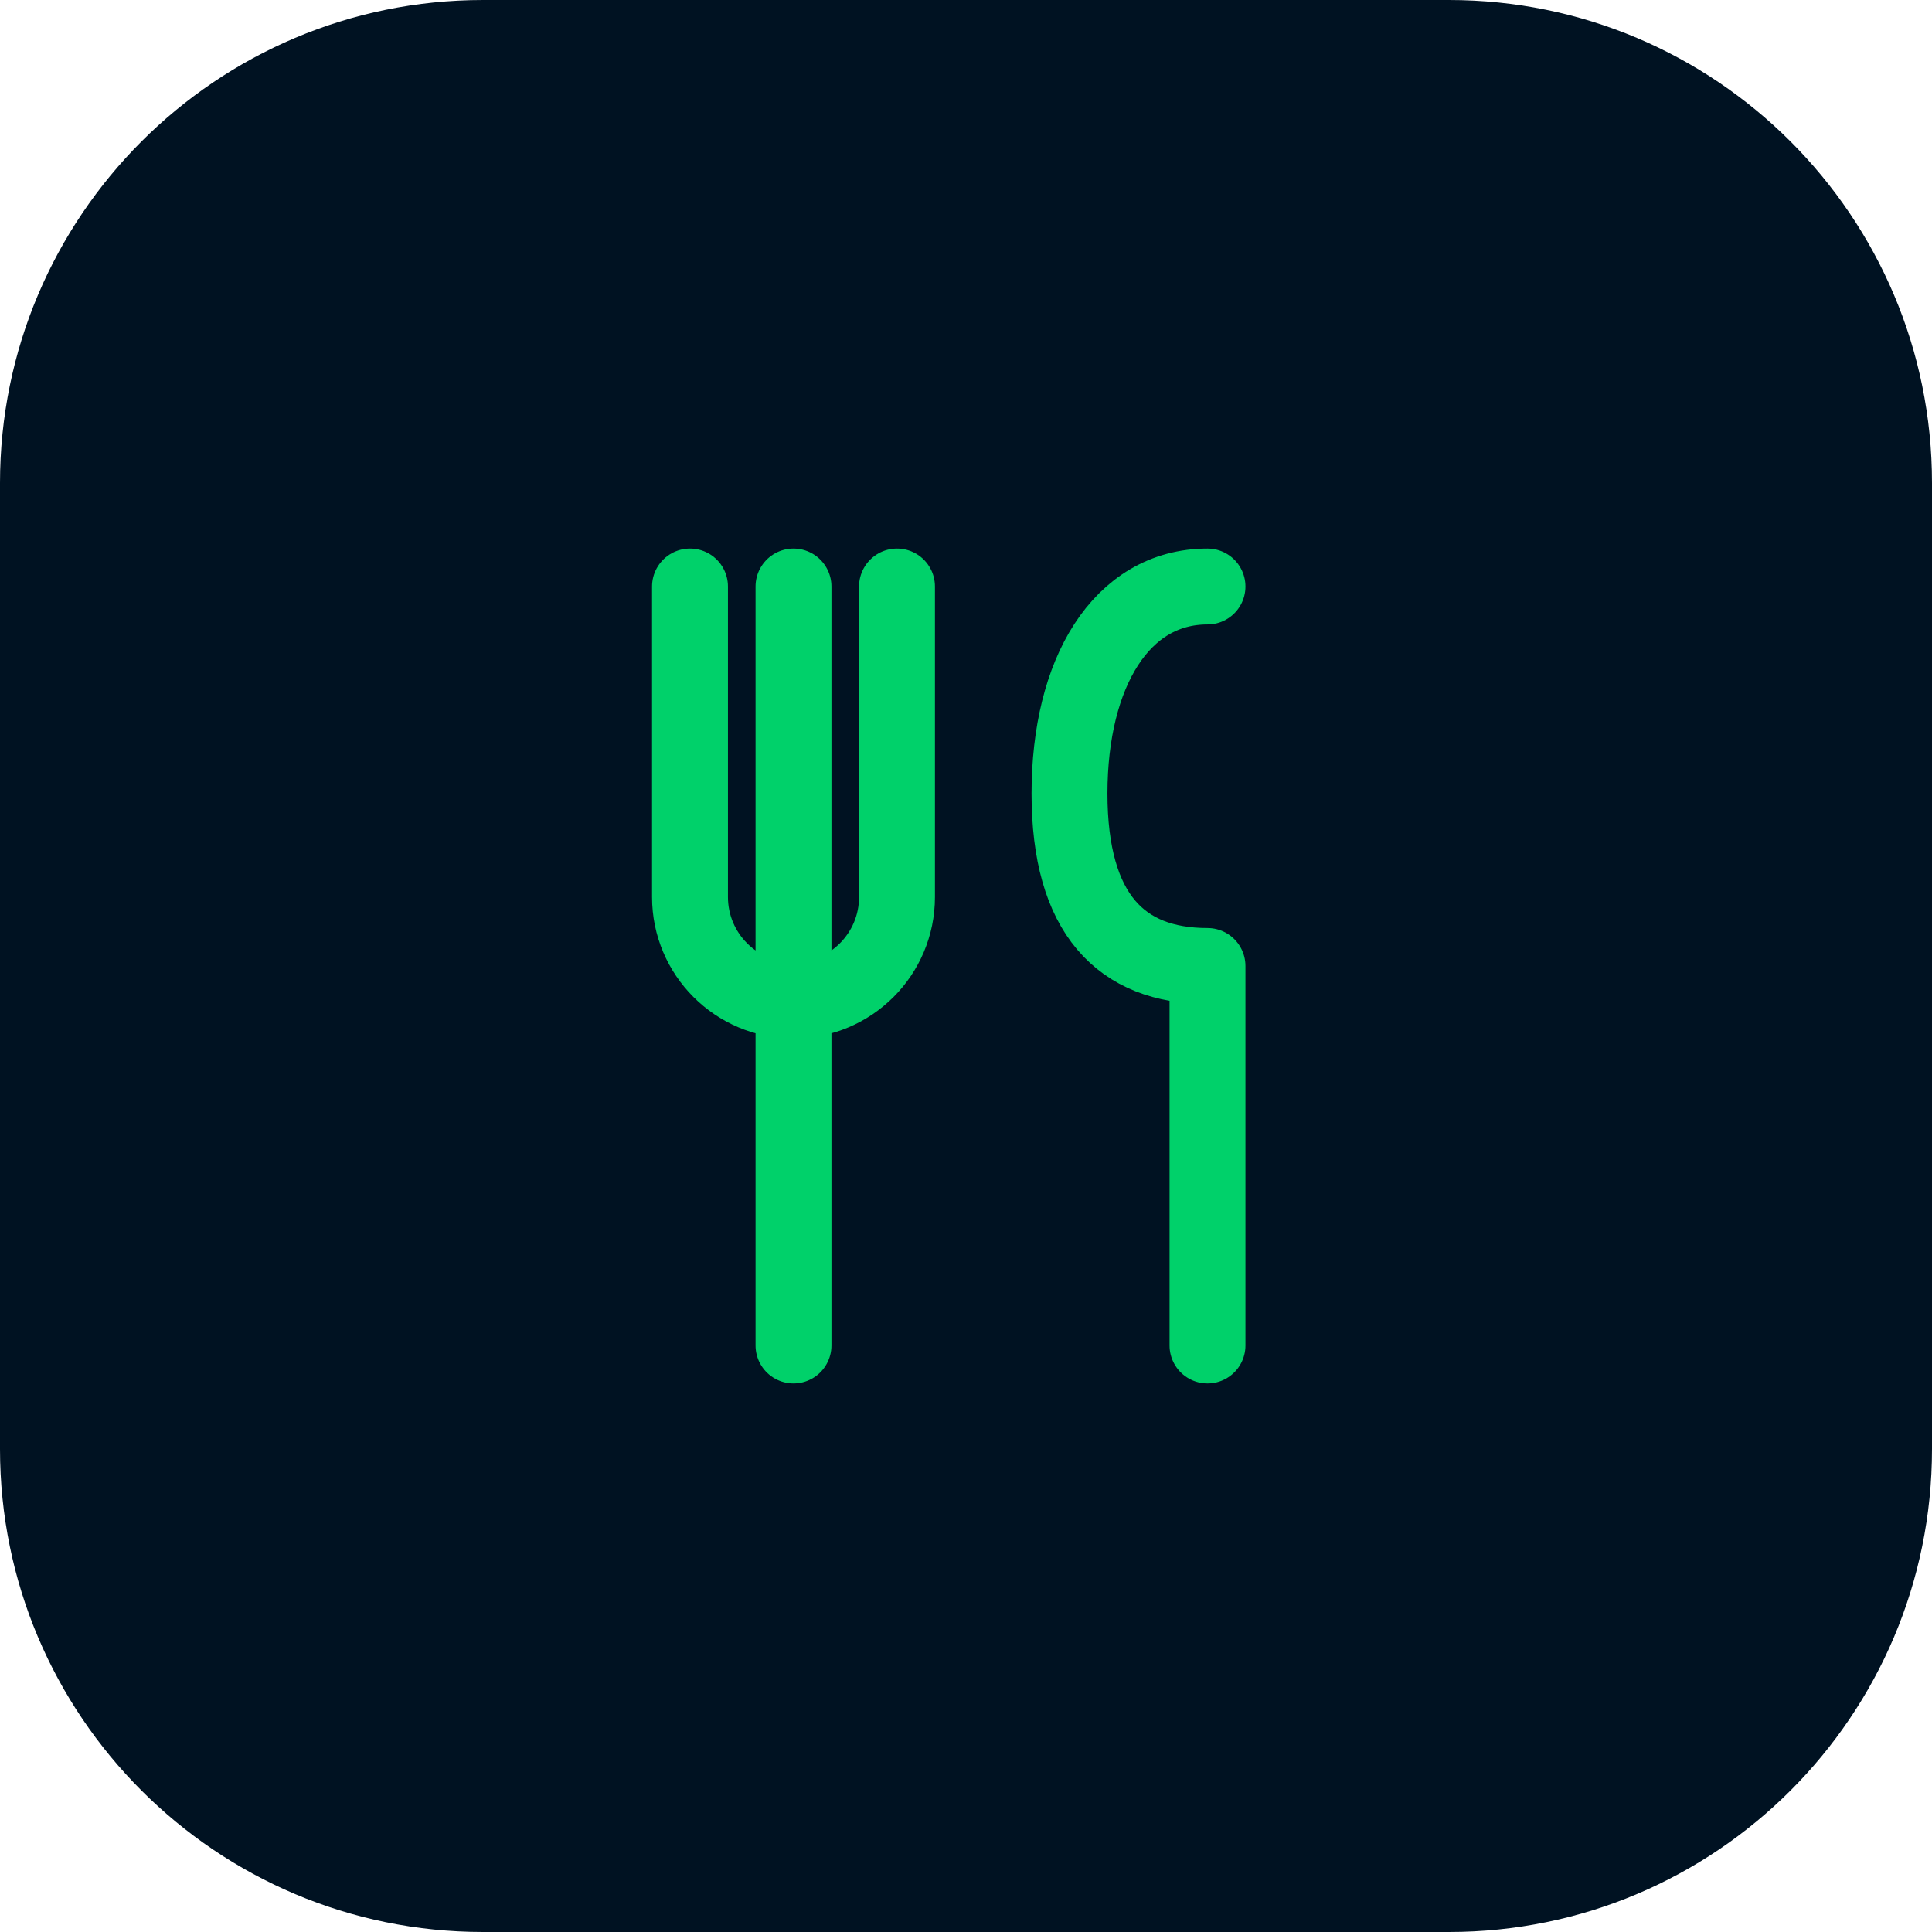
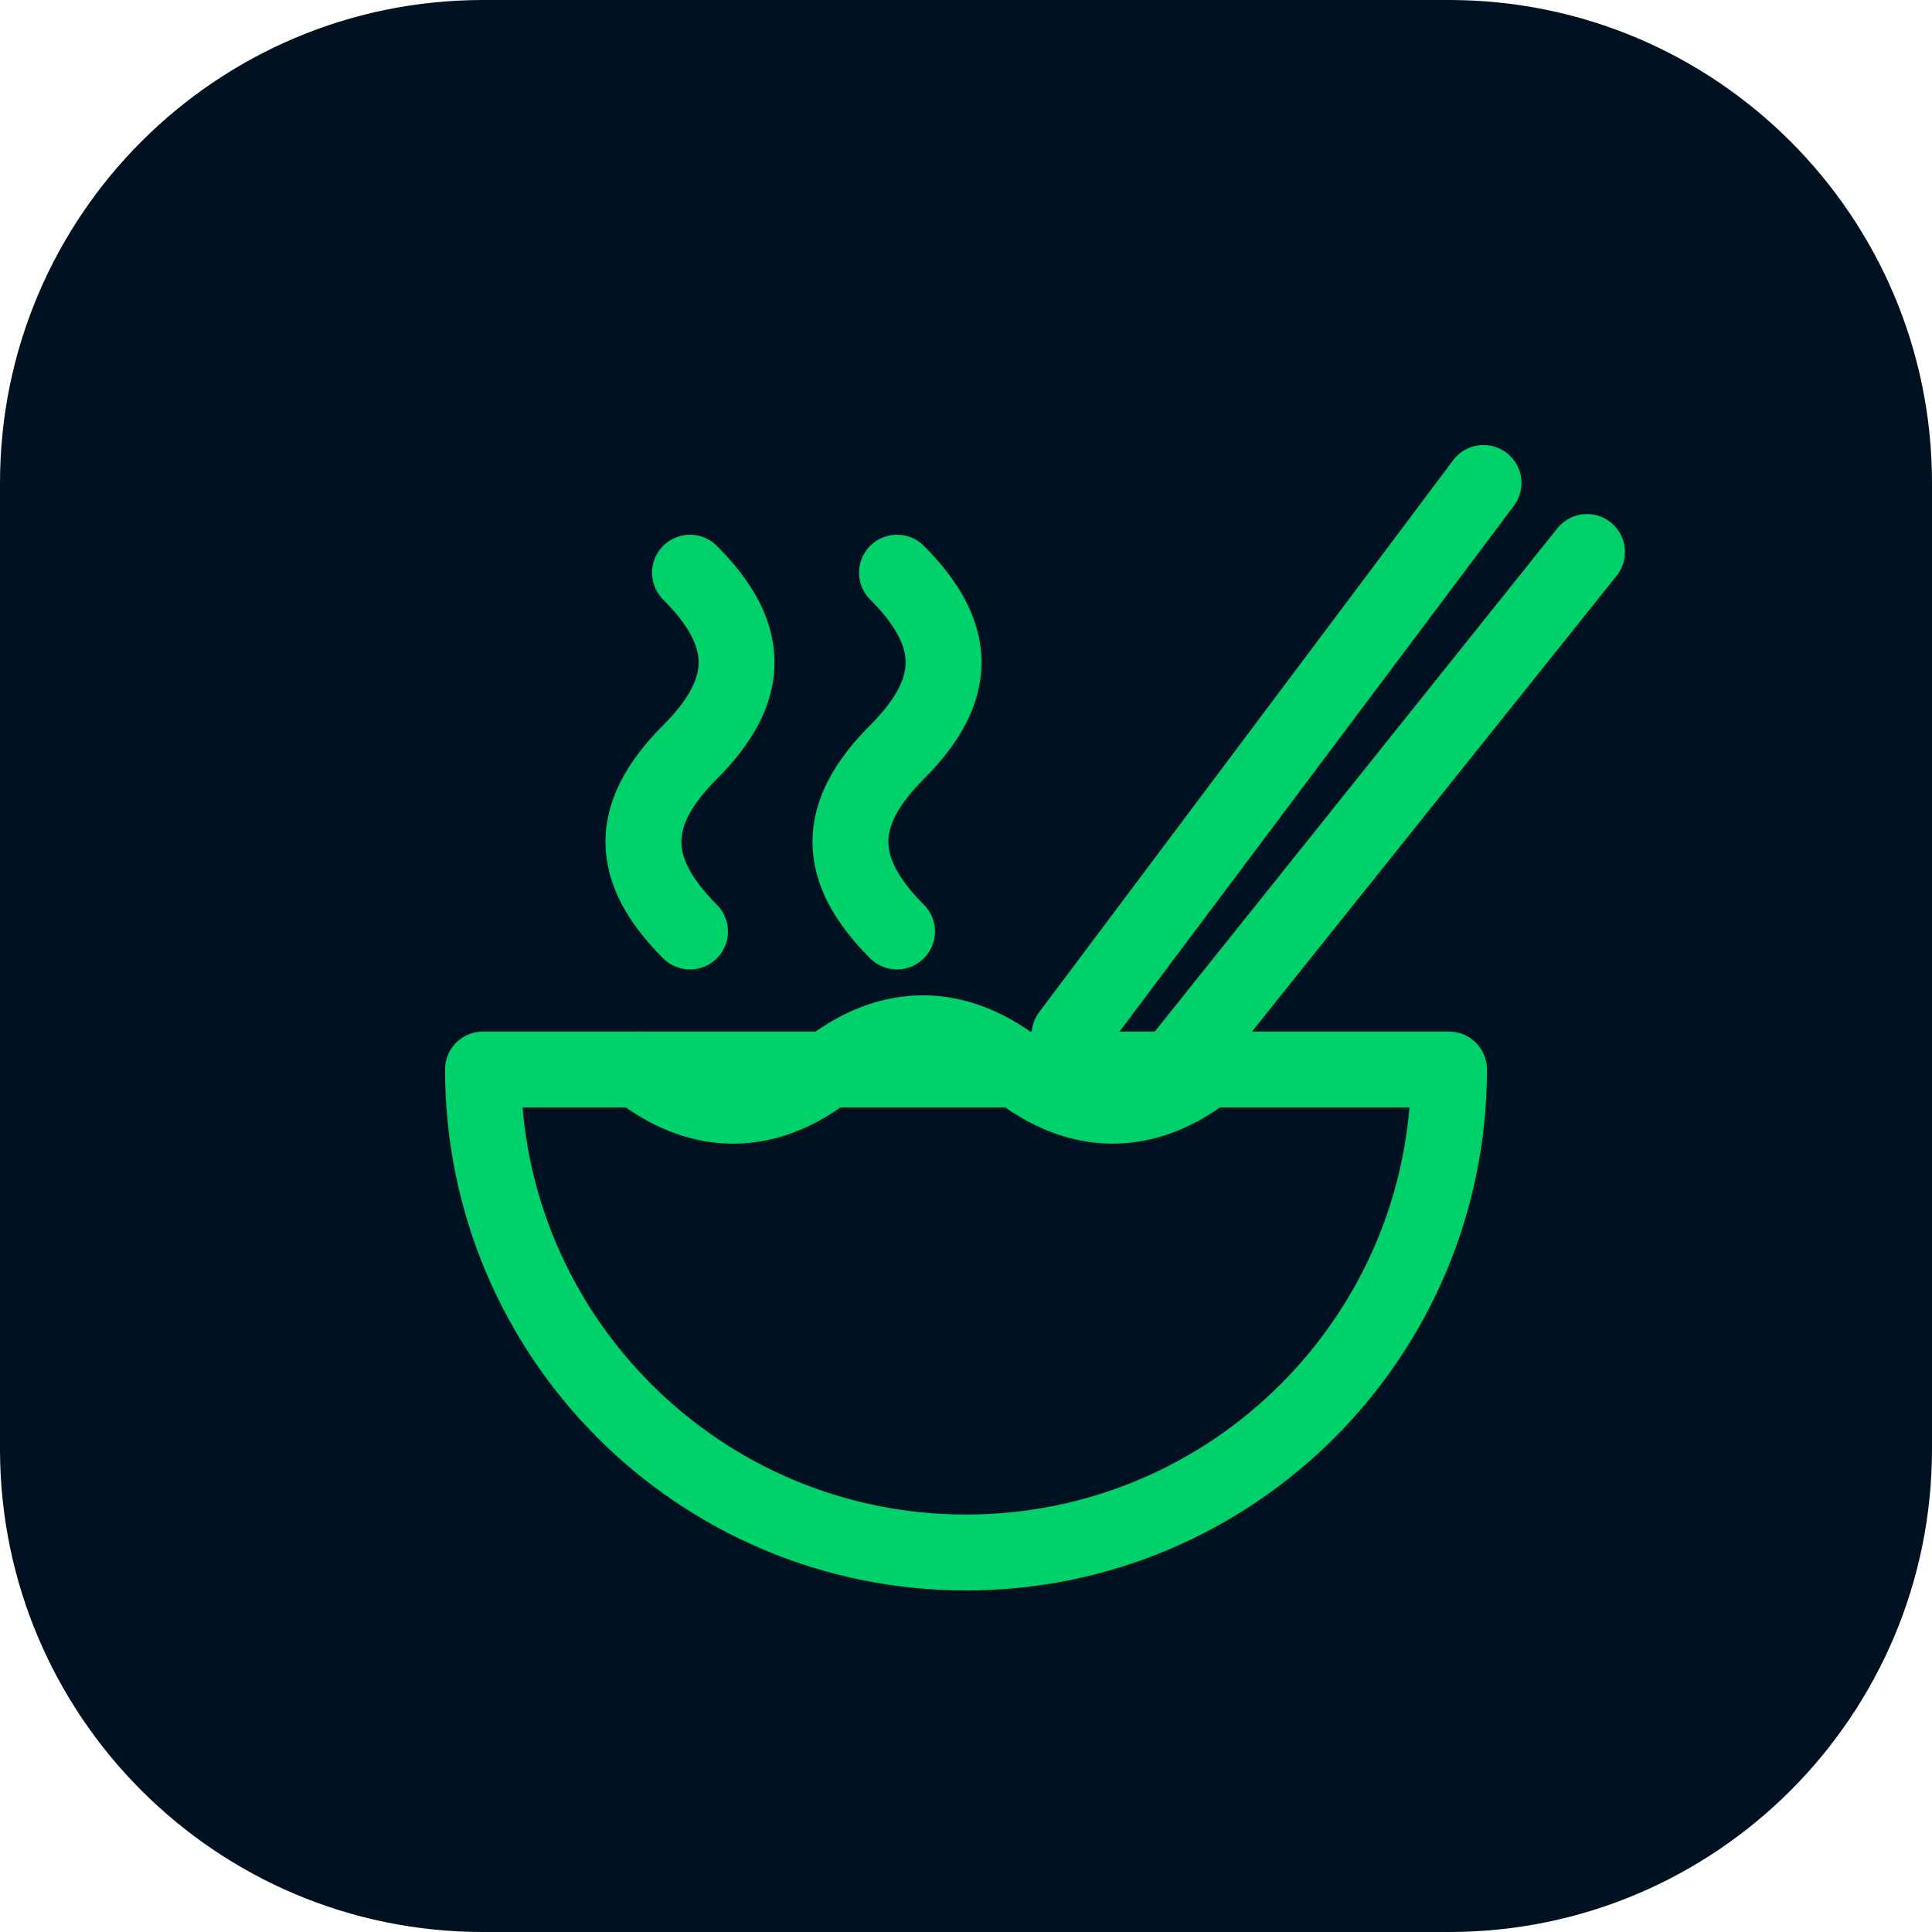
<svg xmlns="http://www.w3.org/2000/svg" width="56" height="56" viewBox="0 0 56 56" fill="none">
  <rect width="56" height="56" rx="14" fill="#001222" />
-   <path d="M20 17v9a3 3 0 0 0 6 0v-9M23 17v22" stroke="#00d16a" stroke-width="2.2" stroke-linecap="round" />
-   <path d="M35 17c-2.5 0-4 2.5-4 6s1.5 5 4 5v11" stroke="#00d16a" stroke-width="2.2" stroke-linecap="round" stroke-linejoin="round" />
+   <path d="M14 31h28a14 14 0 0 1-28 0z" stroke="#00d16a" stroke-width="2.2" stroke-linejoin="round" />
+   <path d="M18.5 31c1.8 1.4 3.7 1.4 5.5 0s3.7-1.4 5.5 0 3.7 1.4 5.5 0" stroke="#00d16a" stroke-width="2.2" stroke-linecap="round" stroke-linejoin="round" />
+   <path d="M31 30 43 14M34 31 46 16" stroke="#00d16a" stroke-width="2.2" stroke-linecap="round" />
+   <path d="M20 27c-1.8-1.8-1.8-3.4 0-5.2s1.8-3.4 0-5.2" stroke="#00d16a" stroke-width="2.2" stroke-linecap="round" />
+   <path d="M26 27c-1.8-1.8-1.8-3.4 0-5.2s1.8-3.4 0-5.2" stroke="#00d16a" stroke-width="2.2" stroke-linecap="round" />
</svg>
